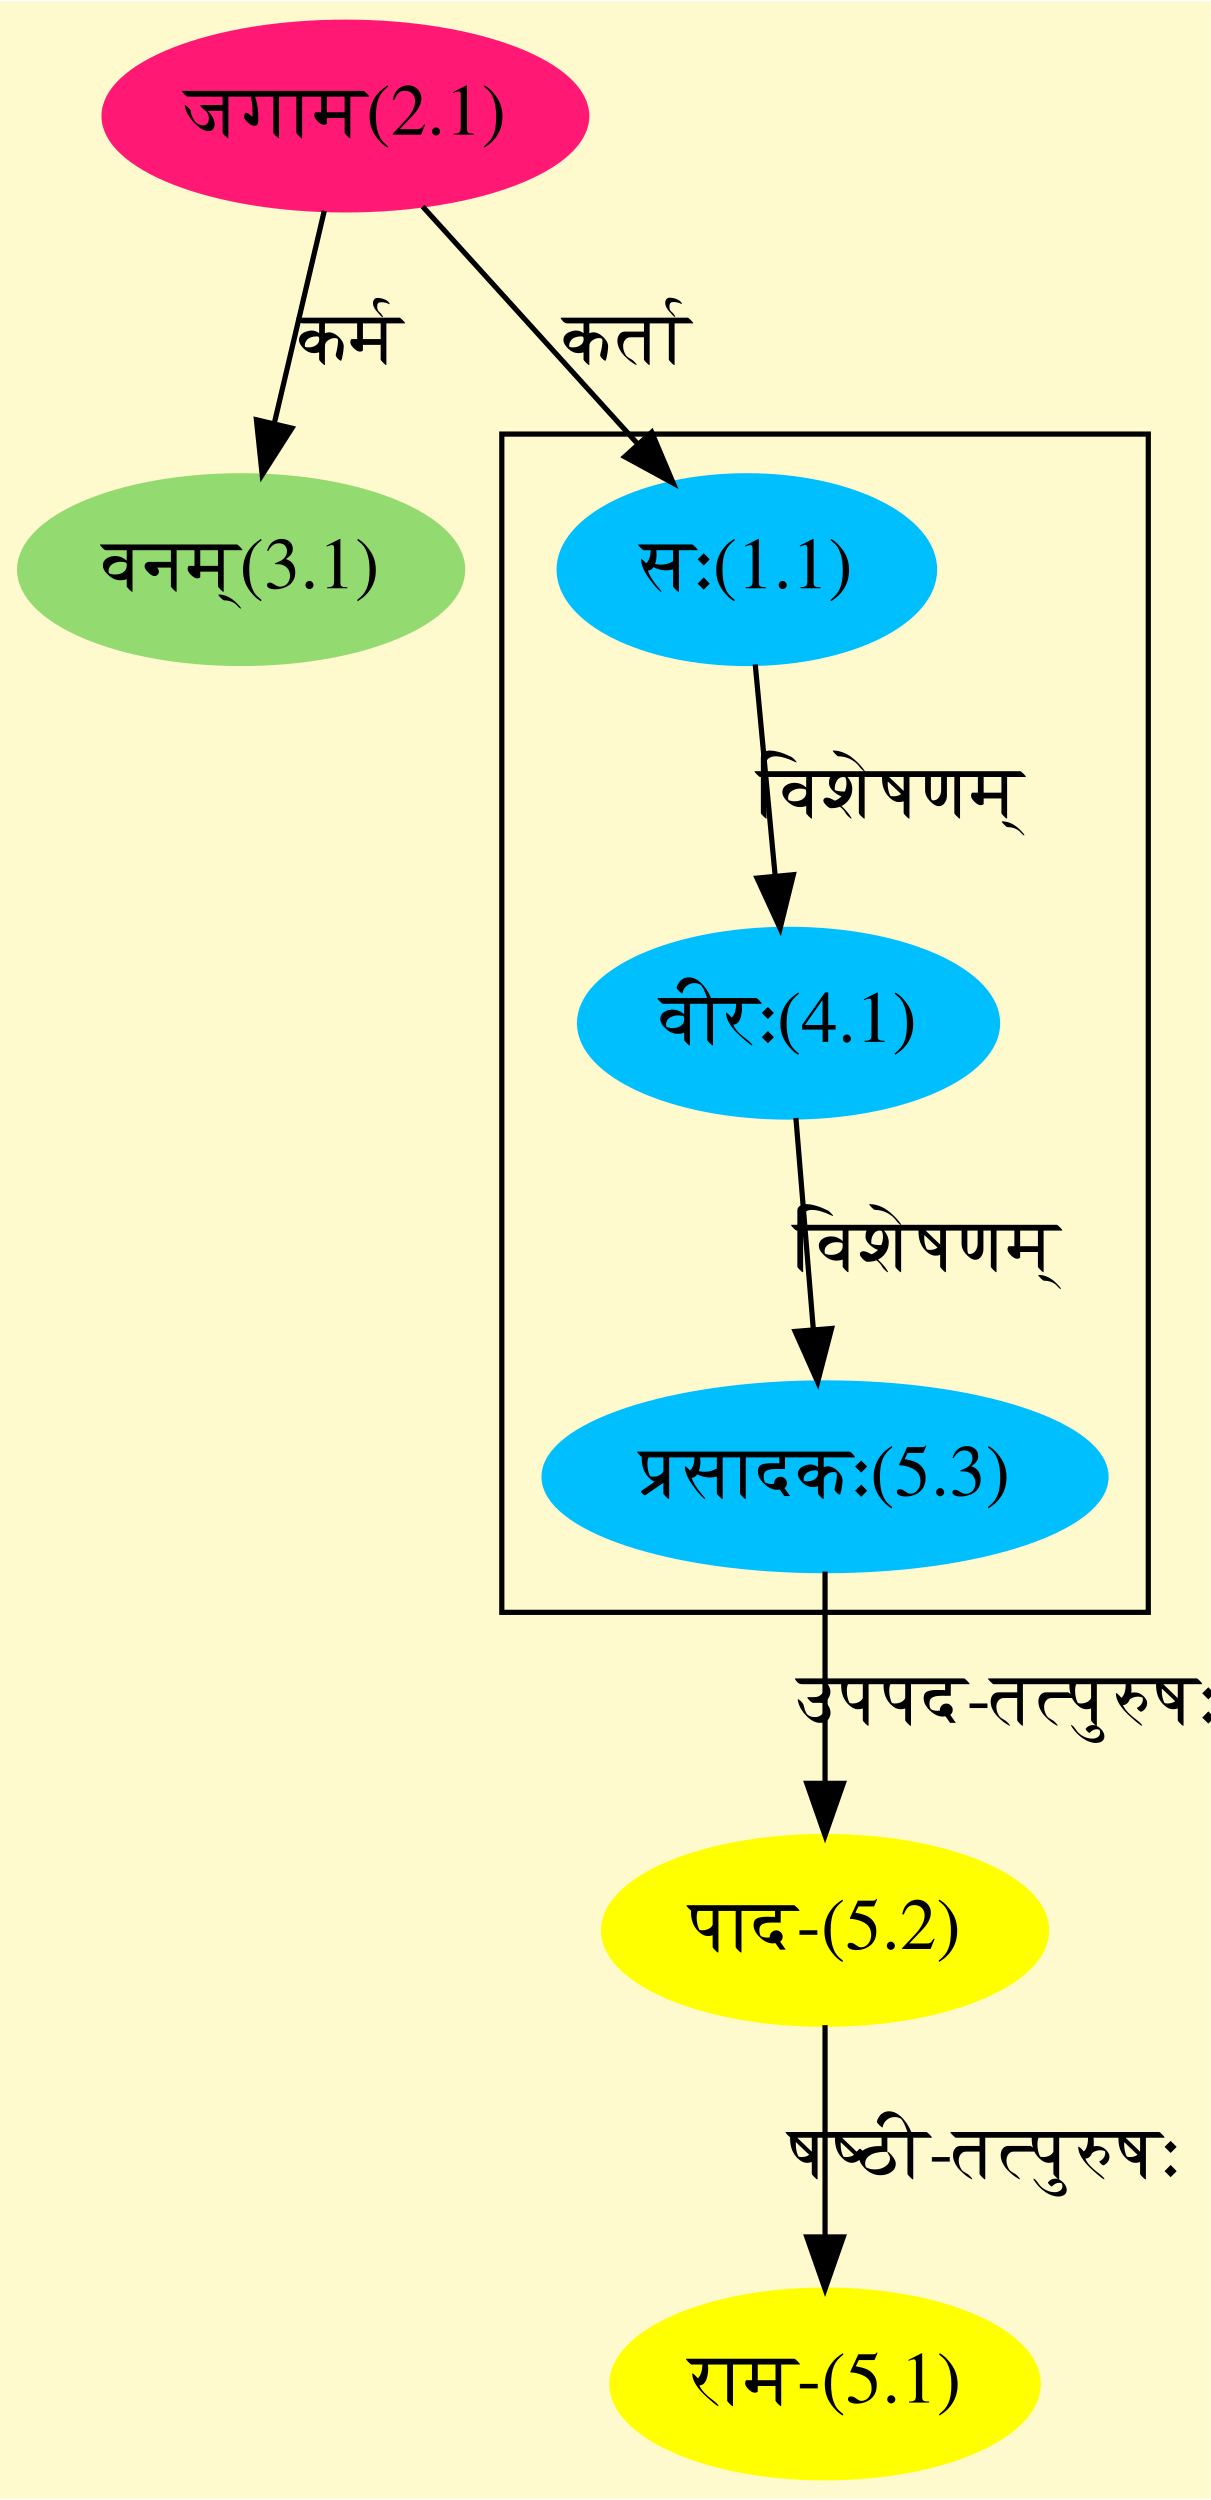
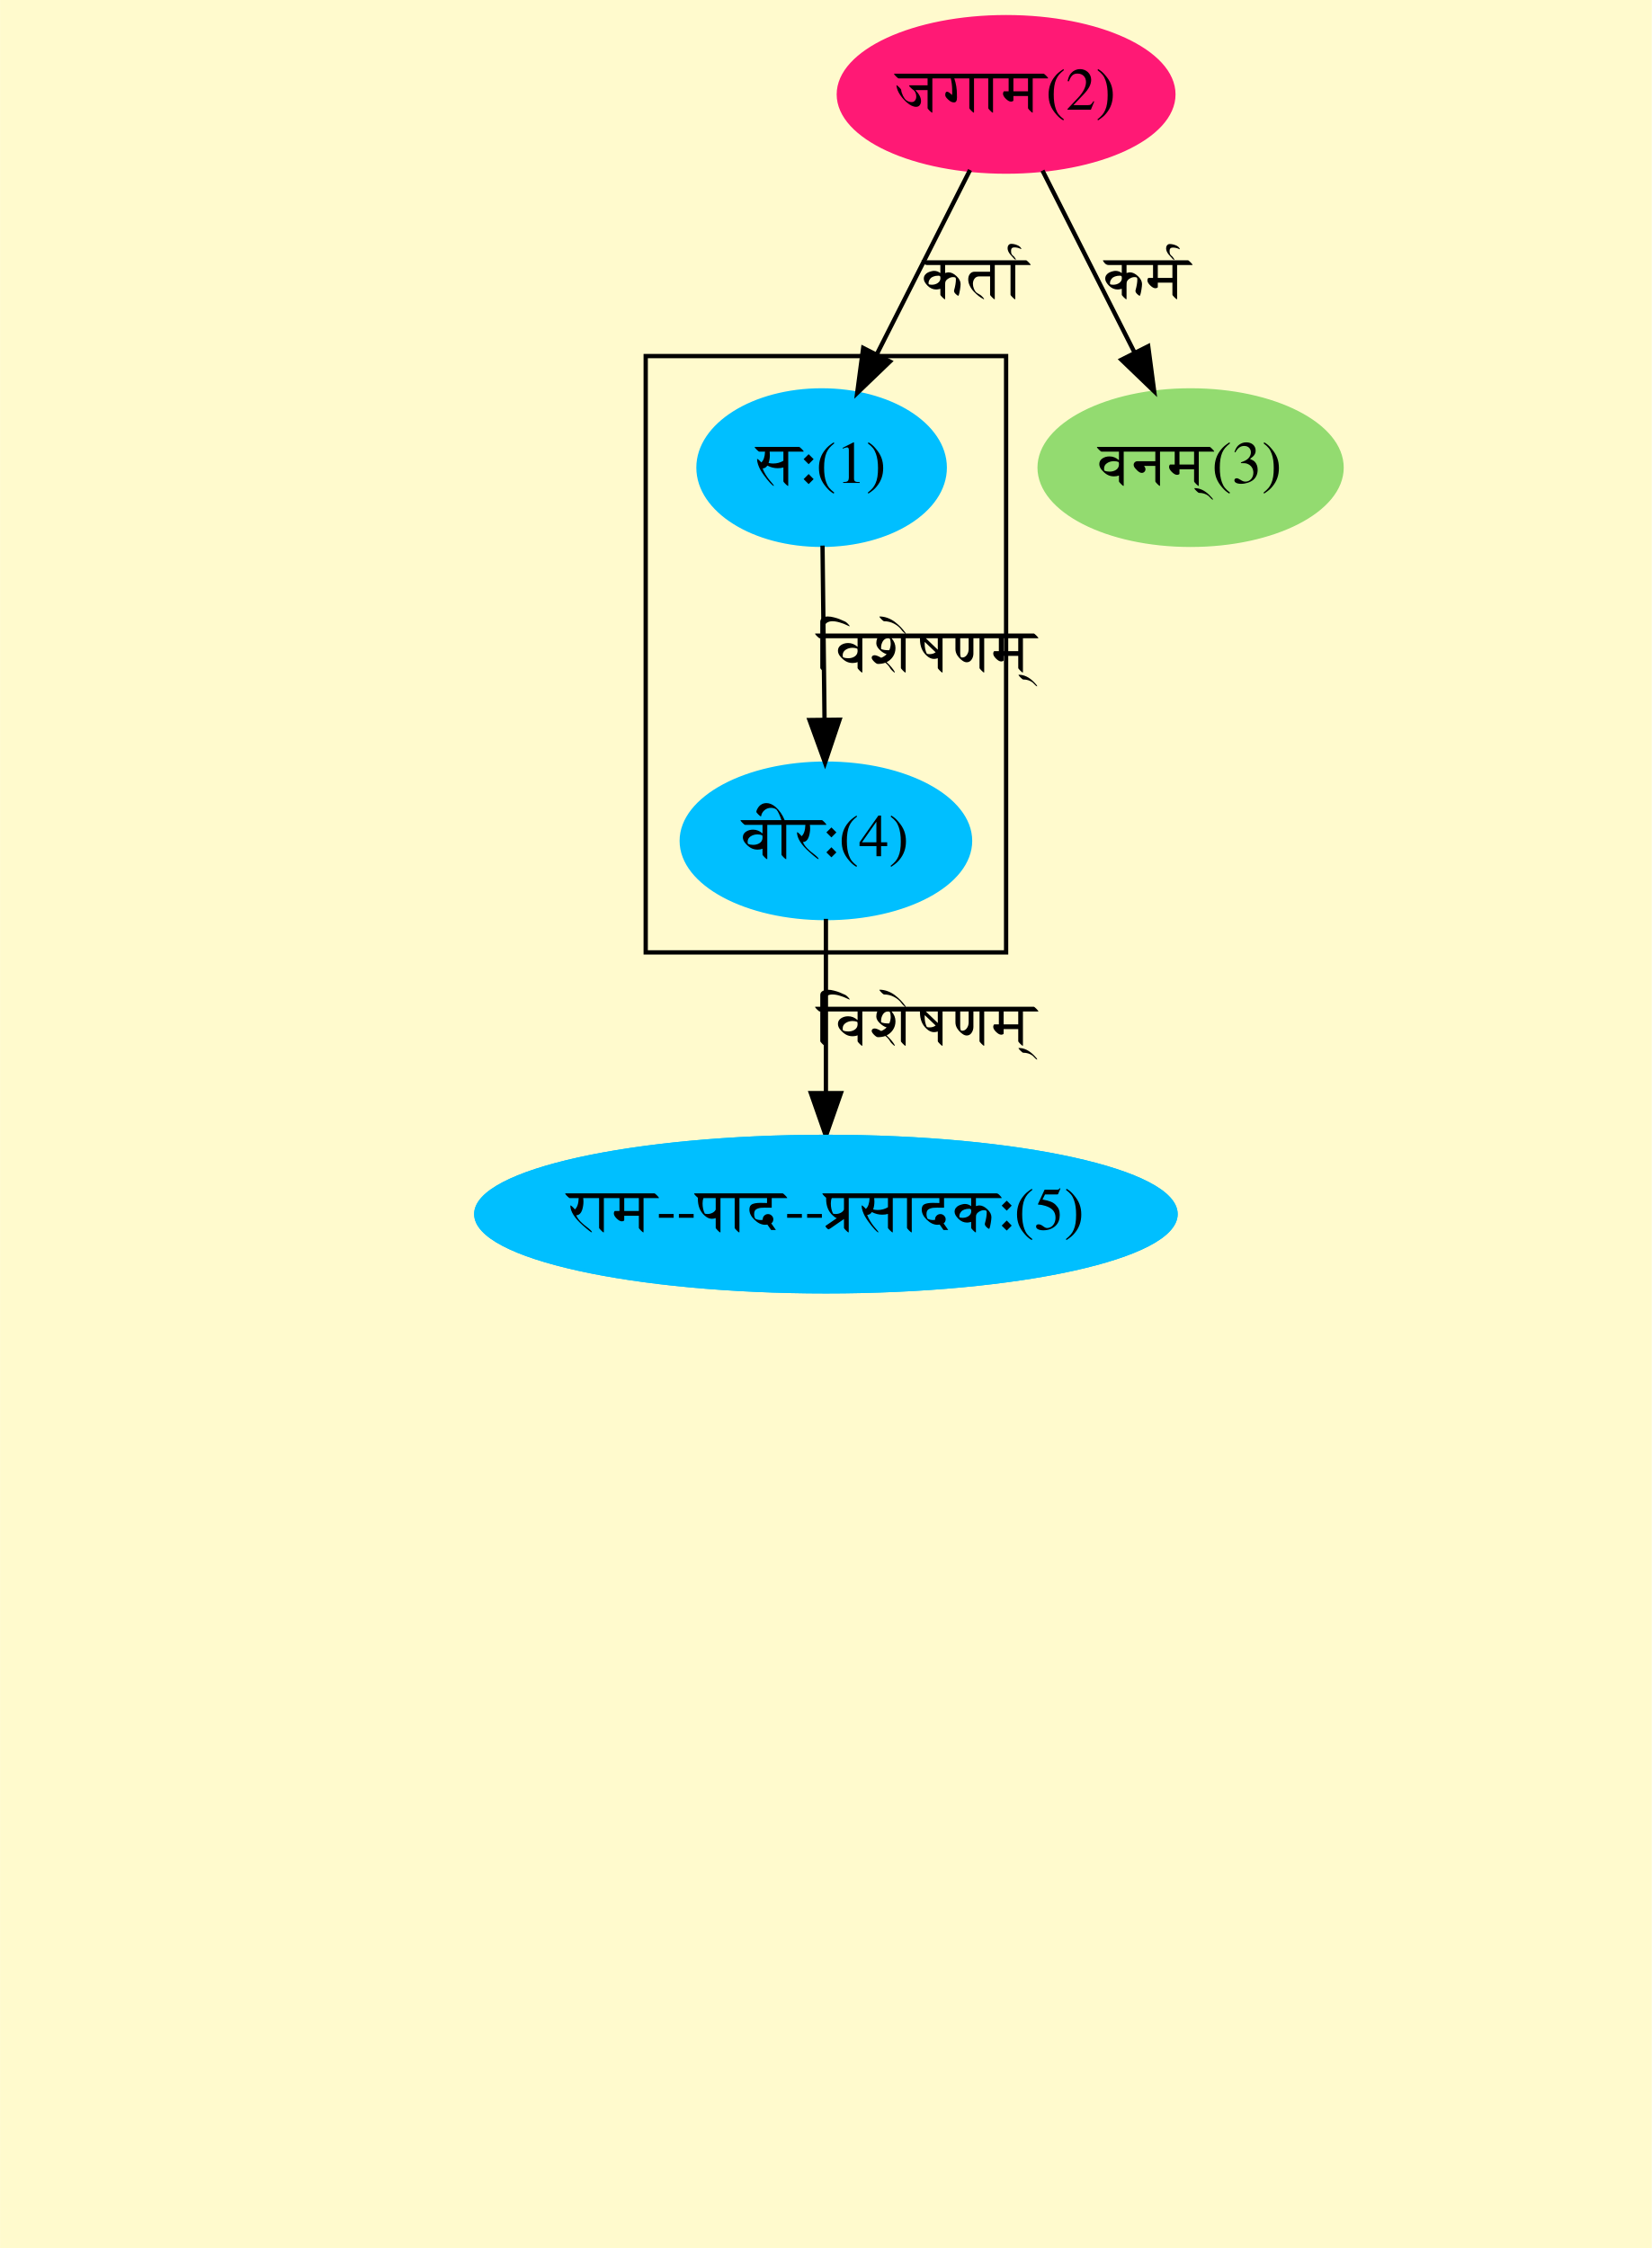
- <svg xmlns="http://www.w3.org/2000/svg" width="232pt" height="479pt" viewBox="0.00 0.00 232.25 479.00">
-   <g id="graph0" class="graph" transform="scale(1 1) rotate(0) translate(4 475)">
-     <polygon fill="#fffacd" stroke="transparent" points="-4,4 -4,-475 228.25,-475 228.25,4 -4,4" />
+ <svg xmlns="http://www.w3.org/2000/svg" width="385pt" height="524pt" viewBox="0.00 0.00 384.97 524.00">
+   <g id="graph0" class="graph" transform="scale(1 1) rotate(0) translate(4 520)">
+     <polygon fill="#fffacd" stroke="transparent" points="-4,4 -4,-520 380.97,-520 380.97,4 -4,4" />
    <g id="clust1" class="cluster">
-       <polygon fill="#fffacd" stroke="black" points="92.25,-166 92.25,-392 216.25,-392 216.25,-166 92.25,-166" />
+       <polygon fill="#fffacd" stroke="black" points="146.48,-298 146.48,-437 230.48,-437 230.48,-298 146.48,-298" />
    </g>
-     <g id="node1" class="node">
-       <ellipse fill="#00bfff" stroke="#00bfff" cx="147.25" cy="-279" rx="40.09" ry="18" />
-       <text text-anchor="middle" x="147.25" y="-275.3" font-family="Times,serif" font-size="14.00">वीरः(4.1)</text>
+     <style>
+  .hidden { display: none; }
+  .node { cursor: pointer; }
+  </style>
+     <g id="children_node1" class="hidden">
+       <g class="node">
+         <g id="node1" class="node">
+           <ellipse fill="#ffff00" stroke="#ffff00" cx="60.48" cy="-18" rx="27" ry="18" />
+           <text text-anchor="middle" x="60.48" y="-14.3" font-family="Times,serif" font-size="14.00">राम-</text>
+         </g>
+         <g id="node2" class="node">
+           <ellipse fill="#ffff00" stroke="#ffff00" cx="150.48" cy="-18" rx="27" ry="18" />
+           <text text-anchor="middle" x="150.48" y="-14.3" font-family="Times,serif" font-size="14.00">पाद-</text>
+         </g>
+         <g id="node3" class="node">
+           <ellipse fill="#ffff00" stroke="#ffff00" cx="104.48" cy="-91" rx="97.48" ry="18" />
+           <text text-anchor="middle" x="104.48" y="-87.3" font-family="Times,serif" font-size="14.00">&lt;राम--पाद-&gt;(षष्ठी-तत्पुरुषः)</text>
+         </g>
+         <g id="edge2" class="edge">
+           <path fill="none" stroke="black" d="M75.9,-43.88C81.86,-53.49 88.53,-64.25 93.92,-72.96" />
+           <polygon fill="black" stroke="black" points="78.71,-41.77 70.47,-35.11 72.76,-45.45 78.71,-41.77" />
+         </g>
+         <g id="edge1" class="edge">
+           <path fill="none" stroke="black" d="M134.74,-43.3C128.4,-53.09 121.23,-64.15 115.47,-73.05" />
+           <polygon fill="black" stroke="black" points="137.77,-45.05 140.27,-34.76 131.9,-41.25 137.77,-45.05" />
+         </g>
+         <g id="node4" class="node">
+           <ellipse fill="#ffff00" stroke="#ffff00" cx="274.48" cy="-91" rx="37.09" ry="18" />
+           <text text-anchor="middle" x="274.48" y="-87.3" font-family="Times,serif" font-size="14.00">प्रसादकः</text>
+         </g>
+         <g id="node5" class="node">
+           <ellipse fill="#ffff00" stroke="#ffff00" cx="188.48" cy="-164" rx="188.47" ry="18" />
+           <text text-anchor="middle" x="188.48" y="-160.3" font-family="Times,serif" font-size="14.00">&lt;&lt;राम--पाद-&gt;(षष्ठी-तत्पुरुषः)-प्रसादकः&gt;(उपपद-तत्पुरुषः)</text>
+         </g>
+         <g id="edge5" class="edge">
+           <path fill="none" stroke="black" d="M132.25,-115.47C144.07,-125.46 157.6,-136.9 168.43,-146.05" />
+           <polygon fill="black" stroke="black" points="134.29,-112.61 124.39,-108.83 129.77,-117.95 134.29,-112.61" />
+         </g>
+         <g id="edge4" class="edge">
+           <path fill="none" stroke="black" d="M248.36,-113.57C235.77,-123.96 220.89,-136.25 209.11,-145.97" />
+           <polygon fill="black" stroke="black" points="250.76,-116.12 256.24,-107.06 246.31,-110.72 250.76,-116.12" />
+         </g>
+         <g id="edge7" class="edge">
+           <path fill="none" stroke="black" d="M188.48,-192.25C188.48,-201.23 188.48,-210.97 188.48,-218.97" />
+           <polygon fill="black" stroke="black" points="191.98,-192.19 188.48,-182.19 184.98,-192.19 191.98,-192.19" />
+         </g>
+       </g>
    </g>
-     <g id="node2" class="node">
-       <ellipse fill="#00bfff" stroke="#00bfff" cx="139.25" cy="-366" rx="36" ry="18" />
-       <text text-anchor="middle" x="139.25" y="-362.3" font-family="Times,serif" font-size="14.00">सः(1.1)</text>
-     </g>
-     <g id="edge3" class="edge">
-       <path fill="none" stroke="black" d="M144.68,-307.27C143.43,-320.58 141.96,-336.19 140.86,-347.82" />
-       <polygon fill="black" stroke="black" points="148.17,-307.49 145.63,-297.2 141.21,-306.83 148.17,-307.49" />
-       <text text-anchor="middle" x="166.75" y="-318.8" font-family="Times,serif" font-size="14.00">विशेषणम्</text>
-     </g>
-     <g id="node4" class="node">
-       <ellipse fill="#ff1975" stroke="#ff1975" cx="62.25" cy="-453" rx="46.29" ry="18" />
-       <text text-anchor="middle" x="62.25" y="-449.3" font-family="Times,serif" font-size="14.00">जगाम(2.1)</text>
-     </g>
-     <g id="edge1" class="edge">
-       <path fill="none" stroke="black" d="M118.28,-390.15C105.23,-404.55 88.76,-422.73 77.07,-435.64" />
-       <polygon fill="black" stroke="black" points="121,-392.35 125.12,-382.59 115.82,-387.65 121,-392.35" />
-       <text text-anchor="middle" x="116.25" y="-405.8" font-family="Times,serif" font-size="14.00">कर्ता</text>
-     </g>
-     <g id="node3" class="node">
-       <ellipse fill="#00bfff" stroke="#00bfff" cx="154.25" cy="-192" rx="53.89" ry="18" />
-       <text text-anchor="middle" x="154.25" y="-188.3" font-family="Times,serif" font-size="14.00">प्रसादकः(5.3)</text>
-     </g>
-     <g id="edge6" class="edge">
-       <path fill="none" stroke="black" d="M152,-220.27C150.9,-233.58 149.62,-249.19 148.66,-260.82" />
-       <polygon fill="black" stroke="black" points="155.5,-220.45 152.83,-210.2 148.52,-219.88 155.5,-220.45" />
-       <text text-anchor="middle" x="173.75" y="-231.8" font-family="Times,serif" font-size="14.00">विशेषणम्</text>
-     </g>
-     <g id="node5" class="node">
-       <ellipse fill="#93db70" stroke="#93db70" cx="42.25" cy="-366" rx="42.49" ry="18" />
-       <text text-anchor="middle" x="42.25" y="-362.3" font-family="Times,serif" font-size="14.00">वनम्(3.1)</text>
-     </g>
-     <g id="edge2" class="edge">
-       <path fill="none" stroke="black" d="M48.66,-394.27C51.79,-407.58 55.47,-423.19 58.2,-434.82" />
-       <polygon fill="black" stroke="black" points="51.99,-393.13 46.29,-384.2 45.18,-394.74 51.99,-393.13" />
-       <text text-anchor="middle" x="63.25" y="-405.8" font-family="Times,serif" font-size="14.00">कर्म</text>
-     </g>
-     <g id="node6" class="node">
-       <ellipse fill="#ffff00" stroke="#ffff00" cx="154.25" cy="-18" rx="40.89" ry="18" />
-       <text text-anchor="middle" x="154.25" y="-14.3" font-family="Times,serif" font-size="14.00">राम-(5.1)</text>
+     <g class="node6">
+       <ellipse fill="#00bfff" stroke="#00bfff" cx="188.48" cy="-237" rx="81.49" ry="18" />
+       <text text-anchor="middle" x="188.48" y="-233.3" font-family="Times,serif" font-size="14.00">राम--पाद--प्रसादकः(5)</text>
    </g>
    <g id="node7" class="node">
-       <ellipse fill="#ffff00" stroke="#ffff00" cx="154.25" cy="-105" rx="42.49" ry="18" />
-       <text text-anchor="middle" x="154.25" y="-101.3" font-family="Times,serif" font-size="14.00">पाद-(5.2)</text>
+       <ellipse fill="#00bfff" stroke="#00bfff" cx="188.48" cy="-324" rx="33.6" ry="18" />
+       <text text-anchor="middle" x="188.48" y="-320.3" font-family="Times,serif" font-size="14.00">वीरः(4)</text>
    </g>
-     <g id="edge4" class="edge">
-       <path fill="none" stroke="black" d="M154.25,-46.27C154.25,-59.58 154.25,-75.19 154.25,-86.82" />
-       <polygon fill="black" stroke="black" points="157.75,-46.2 154.25,-36.2 150.75,-46.2 157.75,-46.2" />
-       <text text-anchor="middle" x="184.75" y="-57.8" font-family="Times,serif" font-size="14.00">षष्ठी-तत्पुरुषः</text>
+     <g id="edge8" class="edge">
+       <path fill="none" stroke="black" d="M188.48,-265.27C188.48,-278.58 188.48,-294.19 188.48,-305.82" />
+       <polygon fill="black" stroke="black" points="191.98,-265.2 188.48,-255.2 184.98,-265.2 191.98,-265.2" />
+       <text text-anchor="middle" x="211.98" y="-276.8" font-family="Times,serif" font-size="14.00">विशेषणम्</text>
    </g>
-     <g id="edge5" class="edge">
-       <path fill="none" stroke="black" d="M154.25,-133.27C154.25,-146.58 154.25,-162.19 154.25,-173.82" />
-       <polygon fill="black" stroke="black" points="157.75,-133.2 154.25,-123.2 150.75,-133.2 157.75,-133.2" />
-       <text text-anchor="middle" x="189.25" y="-144.8" font-family="Times,serif" font-size="14.00">उपपद-तत्पुरुषः</text>
+     <g id="node8" class="node">
+       <ellipse fill="#00bfff" stroke="#00bfff" cx="187.48" cy="-411" rx="28.7" ry="18" />
+       <text text-anchor="middle" x="187.48" y="-407.3" font-family="Times,serif" font-size="14.00">सः(1)</text>
+     </g>
+     <g id="edge11" class="edge">
+       <path fill="none" stroke="black" d="M188.16,-352.27C188.01,-365.58 187.82,-381.19 187.69,-392.82" />
+       <polygon fill="black" stroke="black" points="191.66,-352.24 188.28,-342.2 184.66,-352.16 191.66,-352.24" />
+       <text text-anchor="middle" x="211.98" y="-363.8" font-family="Times,serif" font-size="14.00">विशेषणम्</text>
+     </g>
+     <g id="node9" class="node">
+       <ellipse fill="#ff1975" stroke="#ff1975" cx="230.48" cy="-498" rx="38.99" ry="18" />
+       <text text-anchor="middle" x="230.48" y="-494.3" font-family="Times,serif" font-size="14.00">जगाम(2)</text>
+     </g>
+     <g id="edge9" class="edge">
+       <path fill="none" stroke="black" d="M200.36,-437.45C207.39,-451.35 215.89,-468.16 222.07,-480.37" />
+       <polygon fill="black" stroke="black" points="203.41,-435.73 195.77,-428.39 197.17,-438.89 203.41,-435.73" />
+       <text text-anchor="middle" x="223.48" y="-450.8" font-family="Times,serif" font-size="14.00">कर्ता</text>
+     </g>
+     <g class="node6">
+       <ellipse fill="#00bfff" stroke="#00bfff" cx="188.48" cy="-237" rx="81.49" ry="18" />
+       <text text-anchor="middle" x="188.48" y="-233.3" font-family="Times,serif" font-size="14.00">राम--पाद--प्रसादकः(5)</text>
+     </g>
+     <g id="node10" class="node">
+       <ellipse fill="#93db70" stroke="#93db70" cx="273.48" cy="-411" rx="35.19" ry="18" />
+       <text text-anchor="middle" x="273.48" y="-407.3" font-family="Times,serif" font-size="14.00">वनम्(3)</text>
+     </g>
+     <g id="edge10" class="edge">
+       <path fill="none" stroke="black" d="M260.43,-437.8C253.46,-451.58 245.08,-468.14 238.96,-480.24" />
+       <polygon fill="black" stroke="black" points="263.6,-439.3 264.99,-428.79 257.35,-436.14 263.6,-439.3" />
+       <text text-anchor="middle" x="263.48" y="-450.8" font-family="Times,serif" font-size="14.00">कर्म</text>
    </g>
  </g>
</svg>
